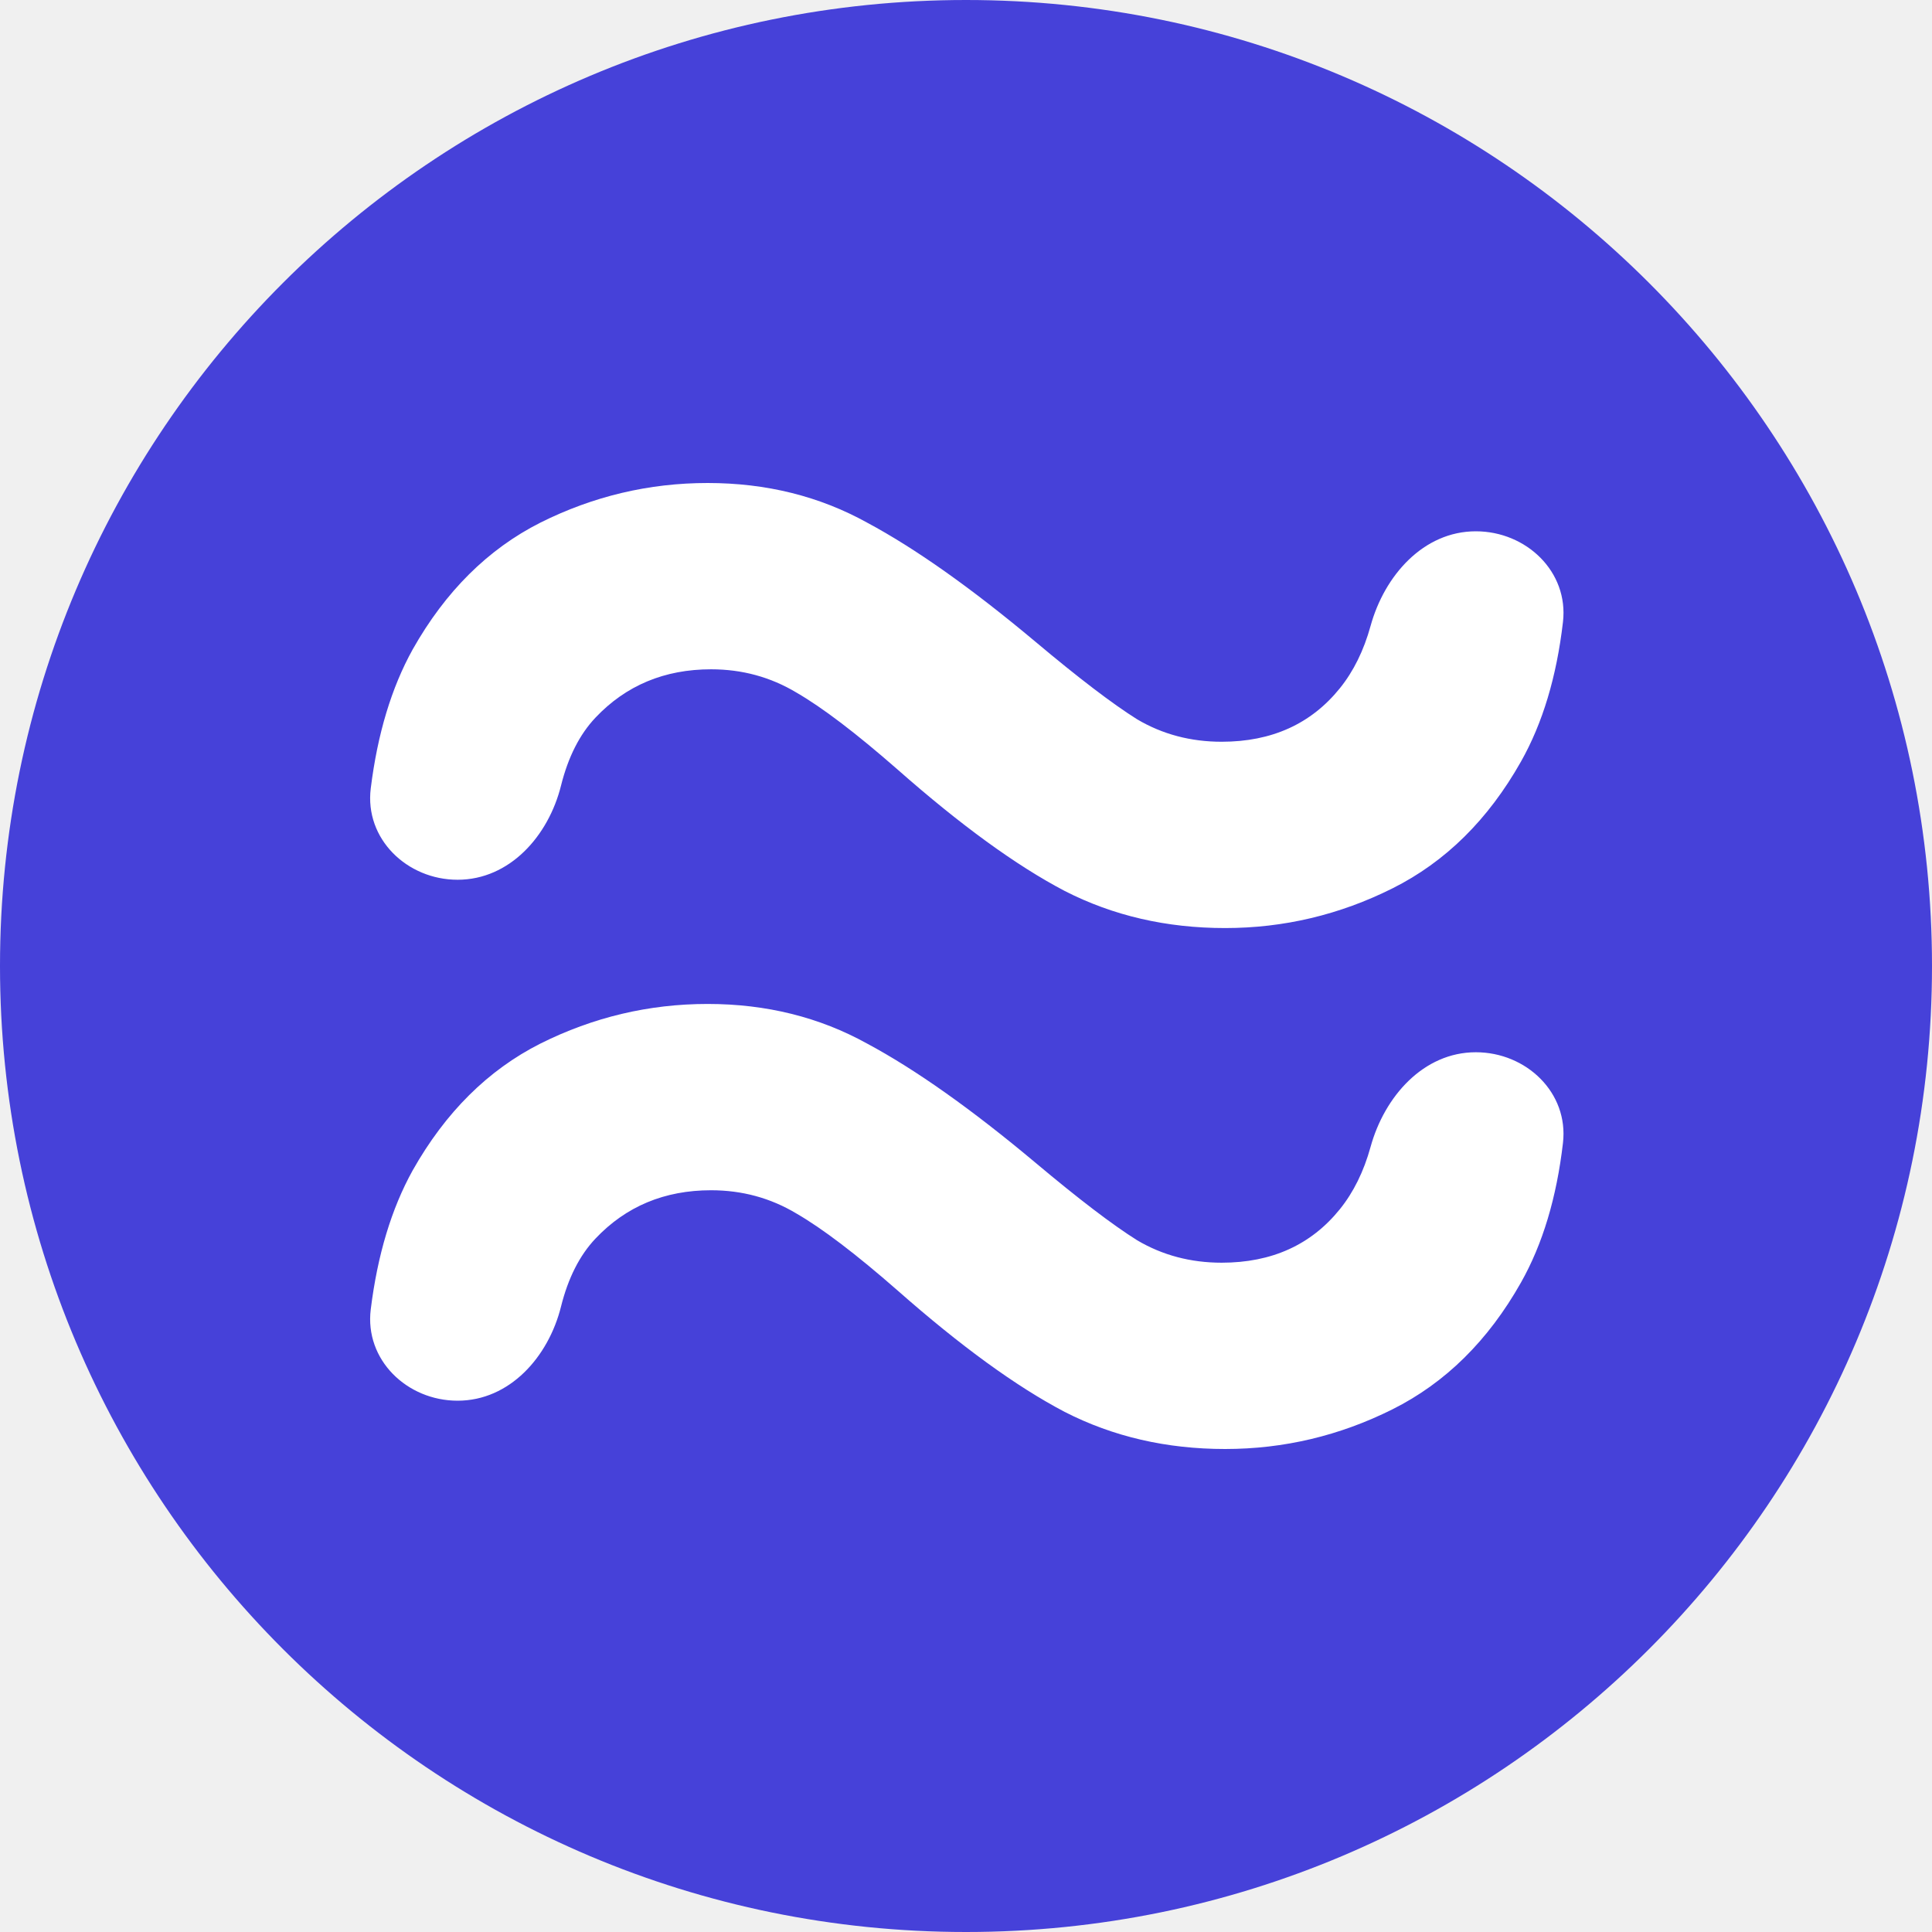
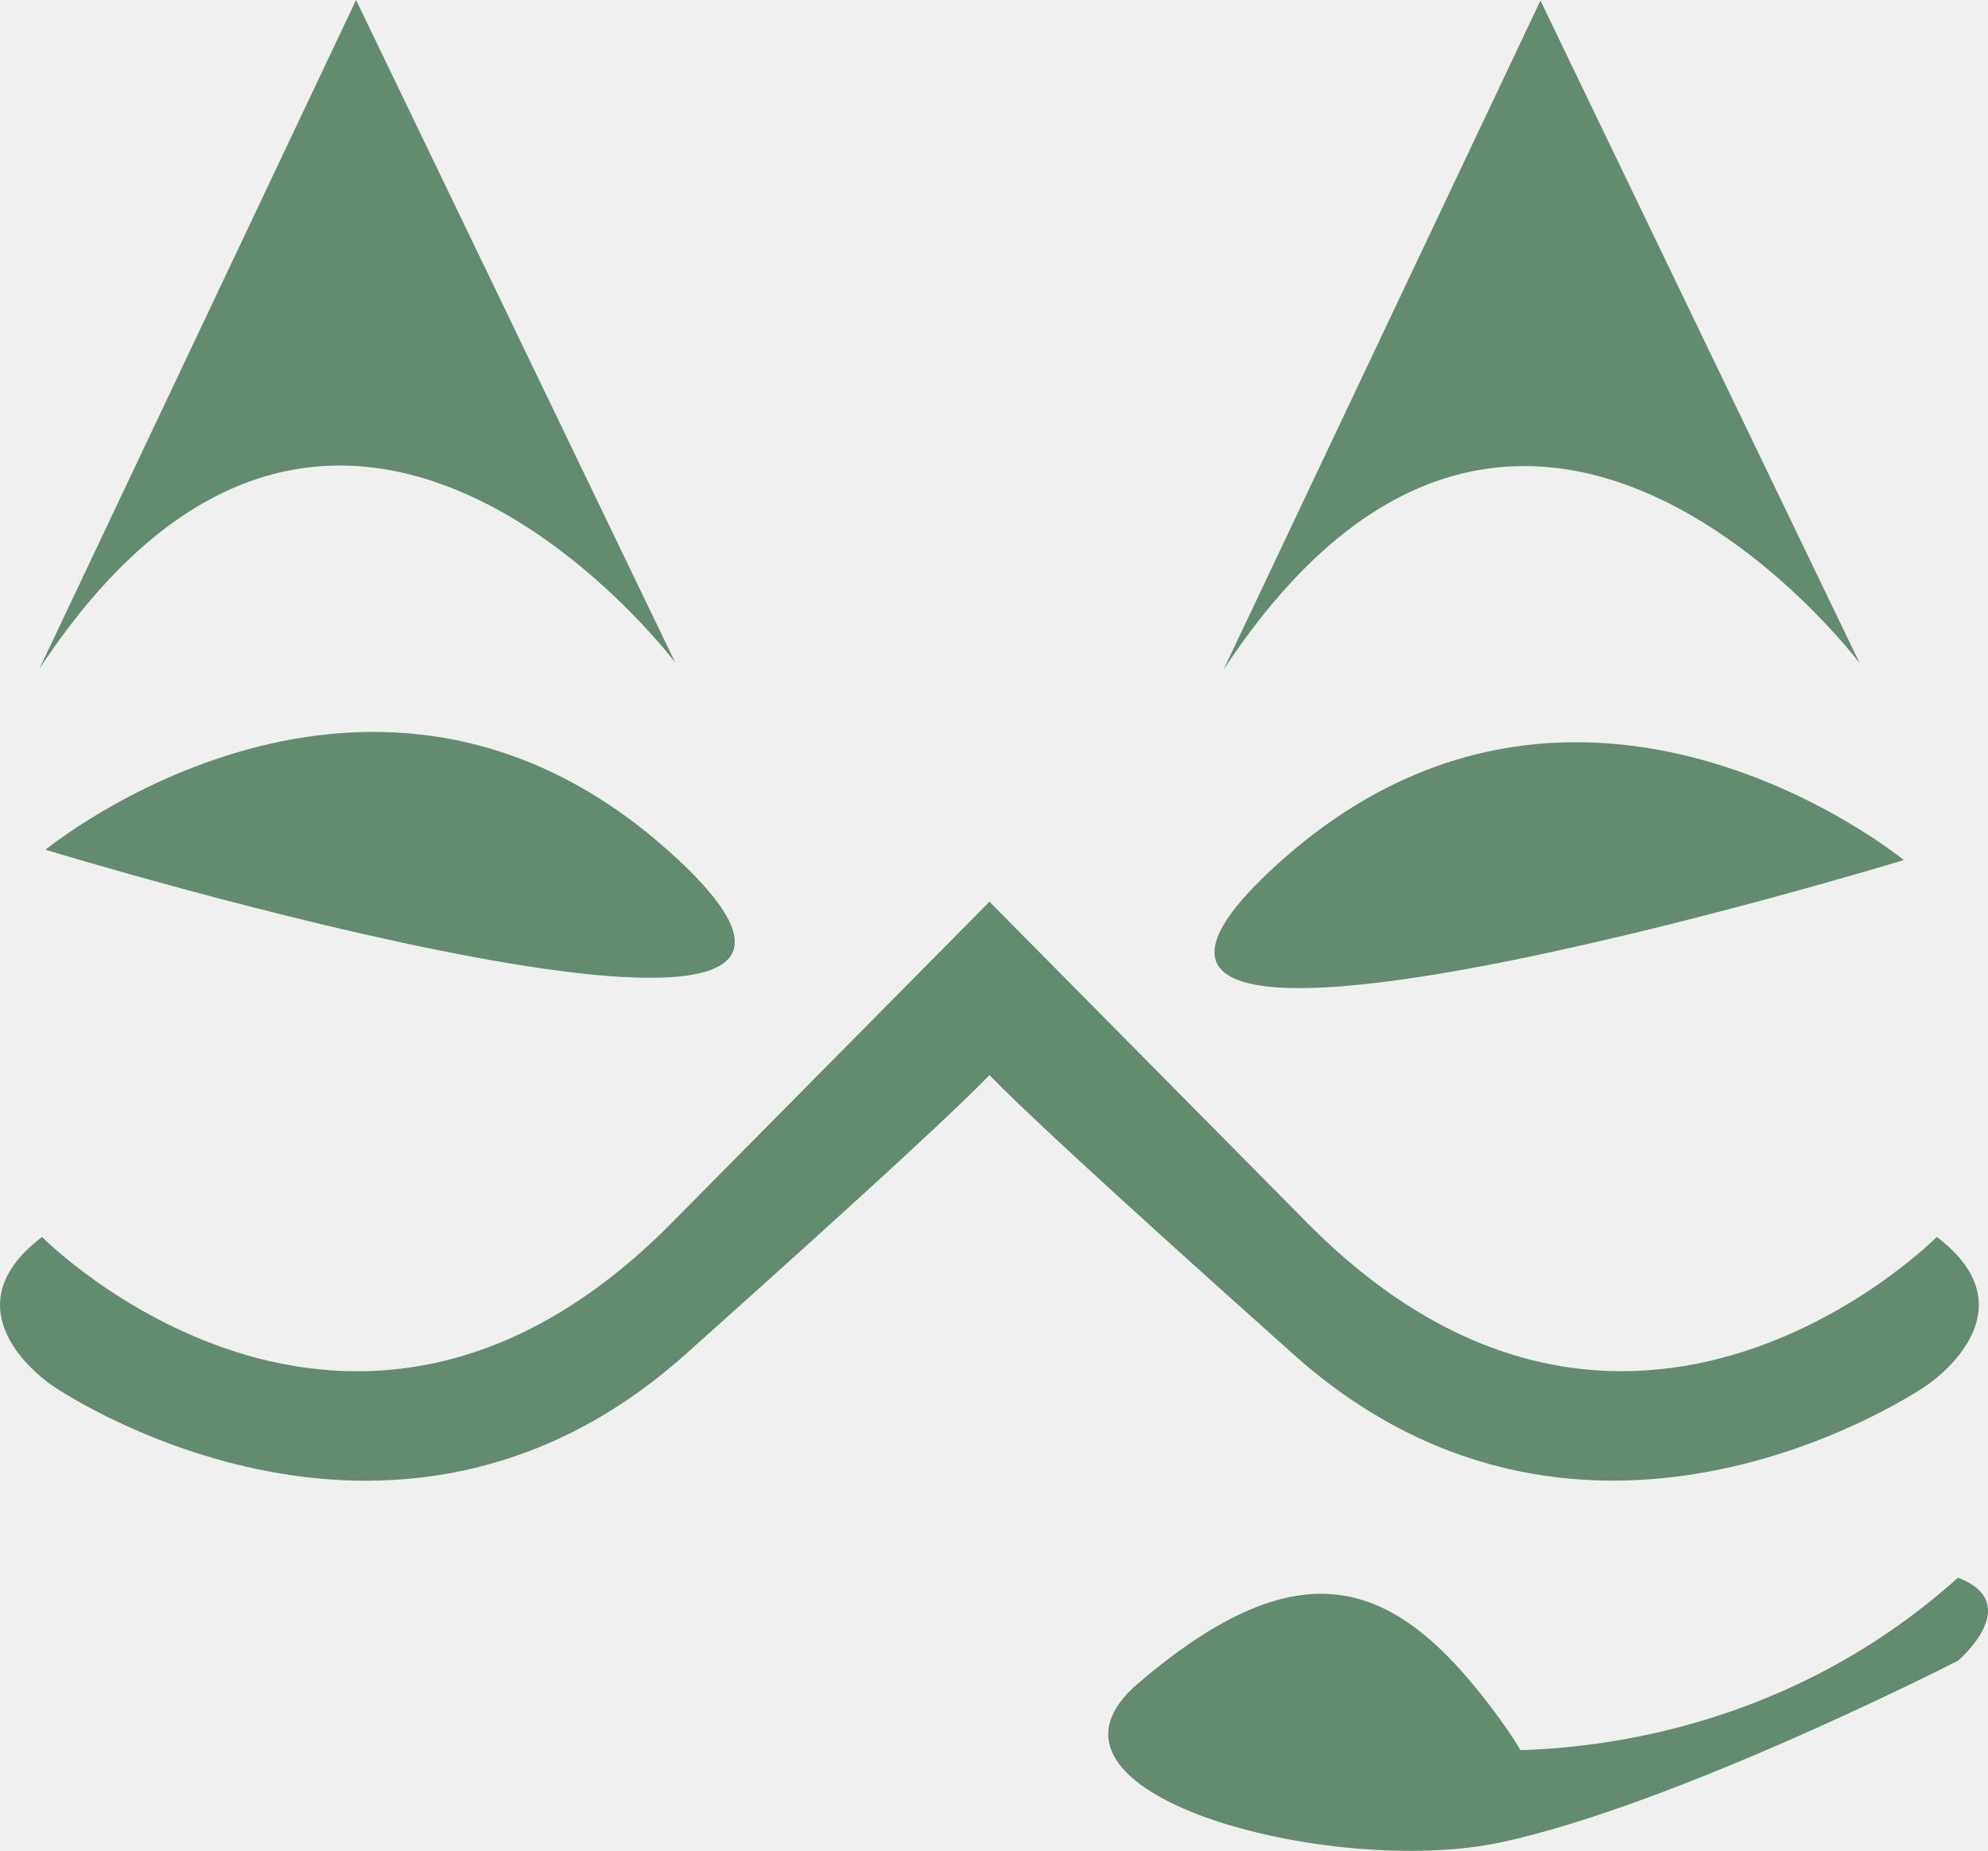
- <svg xmlns="http://www.w3.org/2000/svg" fill="none" viewBox="0 0 512 512">
-   <path fill="#4641D9" d="M512 256C512 114.615 397.385 0 256 0S0 114.615 0 256s114.615 256 256 256 256-114.615 256-256Z" />
-   <path fill="#fff" d="M121.272 233.143c-13.443 0-24.674-10.866-23.019-24.208 1.788-14.418 5.49-26.692 11.106-36.821 8.685-15.39 19.962-26.59 33.828-33.6 14.019-7.009 28.8-10.514 44.343-10.514 15.543 0 29.638 3.505 42.286 10.514 12.8 6.857 27.657 17.372 44.571 31.543 11.429 9.6 20.419 16.457 26.972 20.572 6.704 3.961 14.171 5.942 22.4 5.942 13.257 0 23.695-4.723 31.314-14.171 3.633-4.505 6.348-10.015 8.145-16.53 3.686-13.366 14.025-25.07 27.889-25.07 13.392 0 24.638 10.739 23.095 24.042-1.681 14.49-5.391 26.819-11.129 36.987-8.686 15.39-20.038 26.59-34.057 33.6-14.019 7.009-28.8 10.514-44.343 10.514-15.543 0-29.714-3.276-42.514-9.829-12.8-6.704-27.581-17.447-44.343-32.228-10.972-9.6-19.886-16.381-26.743-20.343-6.857-4.114-14.4-6.172-22.629-6.172-12.343 0-22.552 4.267-30.628 12.8-4.204 4.442-7.252 10.452-9.143 18.031-3.337 13.367-13.623 24.941-27.401 24.941Zm0 138.057c-13.443 0-24.674-10.866-23.019-24.207 1.788-14.419 5.49-26.693 11.106-36.822 8.685-15.39 19.962-26.59 33.828-33.6 14.019-7.009 28.8-10.514 44.343-10.514 15.543 0 29.638 3.505 42.286 10.514 12.8 6.858 27.657 17.372 44.571 31.543 11.429 9.6 20.419 16.457 26.972 20.572 6.704 3.962 14.171 5.943 22.4 5.943 13.257 0 23.695-4.724 31.314-14.172 3.633-4.505 6.348-10.015 8.145-16.53 3.686-13.366 14.025-25.07 27.889-25.07 13.392 0 24.638 10.74 23.095 24.042-1.681 14.49-5.391 26.819-11.129 36.987-8.686 15.39-20.038 26.59-34.057 33.6-14.019 7.009-28.8 10.514-44.343 10.514-15.543 0-29.714-3.276-42.514-9.829-12.8-6.704-27.581-17.447-44.343-32.228-10.972-9.6-19.886-16.381-26.743-20.343-6.857-4.114-14.4-6.171-22.629-6.171-12.343 0-22.552 4.266-30.628 12.8-4.204 4.441-7.252 10.451-9.143 18.03-3.337 13.367-13.623 24.941-27.401 24.941Z" />
+ <svg xmlns="http://www.w3.org/2000/svg" width="25.404" height="23.654" viewBox="0 0 25.404 23.654" version="1.1" id="svg1">
+   <defs id="defs1" />
+   <g id="layer1" transform="translate(-0.298,-1.173)">
+     <g id="g1" transform="translate(0.298,1.173)">
+       <path style="fill:#638b6f;stroke-width:0.1;stroke-linecap:round;stroke-linejoin:round;stroke-dasharray:0.1, 0.8;paint-order:fill markers stroke" d="M 0.501,8.552 4.55,0 8.628,8.467 c 0,0 -4.305,-5.72 -8.128,0.085 z" id="path1" />
+       <path style="fill:#638b6f;stroke-width:0.1;stroke-linecap:round;stroke-linejoin:round;stroke-dasharray:0.1, 0.8;paint-order:fill markers stroke" d="m 15.635,8.559 4.05,-8.552 4.078,8.467 c 0,0 -4.305,-5.72 -8.128,0.085 z" id="path2" />
+       <path style="fill:#638b6f;stroke-width:0.1;stroke-linecap:round;stroke-linejoin:round;stroke-dasharray:0.1, 0.8;paint-order:fill markers stroke" d="m 0.581,10.86 c 0,0 4.198,-3.447 8.043,0.088 3.845,3.535 -8.043,-0.088 -8.043,-0.088 z" id="path3" />
+       <path style="fill:#638b6f;stroke-width:0.1;stroke-linecap:round;stroke-linejoin:round;stroke-dasharray:0.1, 0.8;paint-order:fill markers stroke" d="m 24.328,10.992 c 0,0 -4.198,-3.447 -8.043,0.088 -3.845,3.535 8.043,-0.088 8.043,-0.088 z" id="path4" />
+       <path style="fill:#638b6f;stroke-width:0.1;stroke-linecap:round;stroke-linejoin:round;stroke-dasharray:0.1, 0.8;paint-order:fill markers stroke" d="m 0.537,15.809 c 0,0 3.933,3.977 8.043,-0.177 4.11,-4.154 4.066,-4.11 4.066,-4.11 v 2.121 c 0,0 1.248,-0.921 -3.889,3.668 -3.784,3.38 -8.087,0.398 -8.087,0.398 0,0 -1.414,-0.928 -0.133,-1.9 z" id="path5" />
+       <path style="fill:#638b6f;stroke-width:0.1;stroke-linecap:round;stroke-linejoin:round;stroke-dasharray:0.1, 0.8;paint-order:fill markers stroke" d="m 24.75,15.808 c 0,0 -3.933,3.977 -8.043,-0.177 -4.11,-4.154 -4.066,-4.11 -4.066,-4.11 v 2.121 c 0,0 -1.248,-0.921 3.889,3.668 3.784,3.38 8.087,0.398 8.087,0.398 0,0 1.414,-0.928 0.133,-1.9 z" id="path6" />
+       <path style="fill:#638b6f;stroke-width:0.1;stroke-linecap:round;stroke-linejoin:round;stroke-dasharray:0.1, 0.8;paint-order:fill markers stroke" d="m 25.021,20.163 c 0.862,0.331 -4e-6,1.061 -4e-6,1.061 0,0 -3.58,1.834 -5.834,2.32 -2.167,0.467 -6.304,-0.614 -4.64,-2.033 2.087,-1.78 3.27,-1.326 4.508,0.309 1.237,1.635 -0.309,0.53 -0.309,0.53 0,0 3.425,0.376 6.276,-2.188 z" id="path8" />
+     </g>
+   </g>
</svg>
